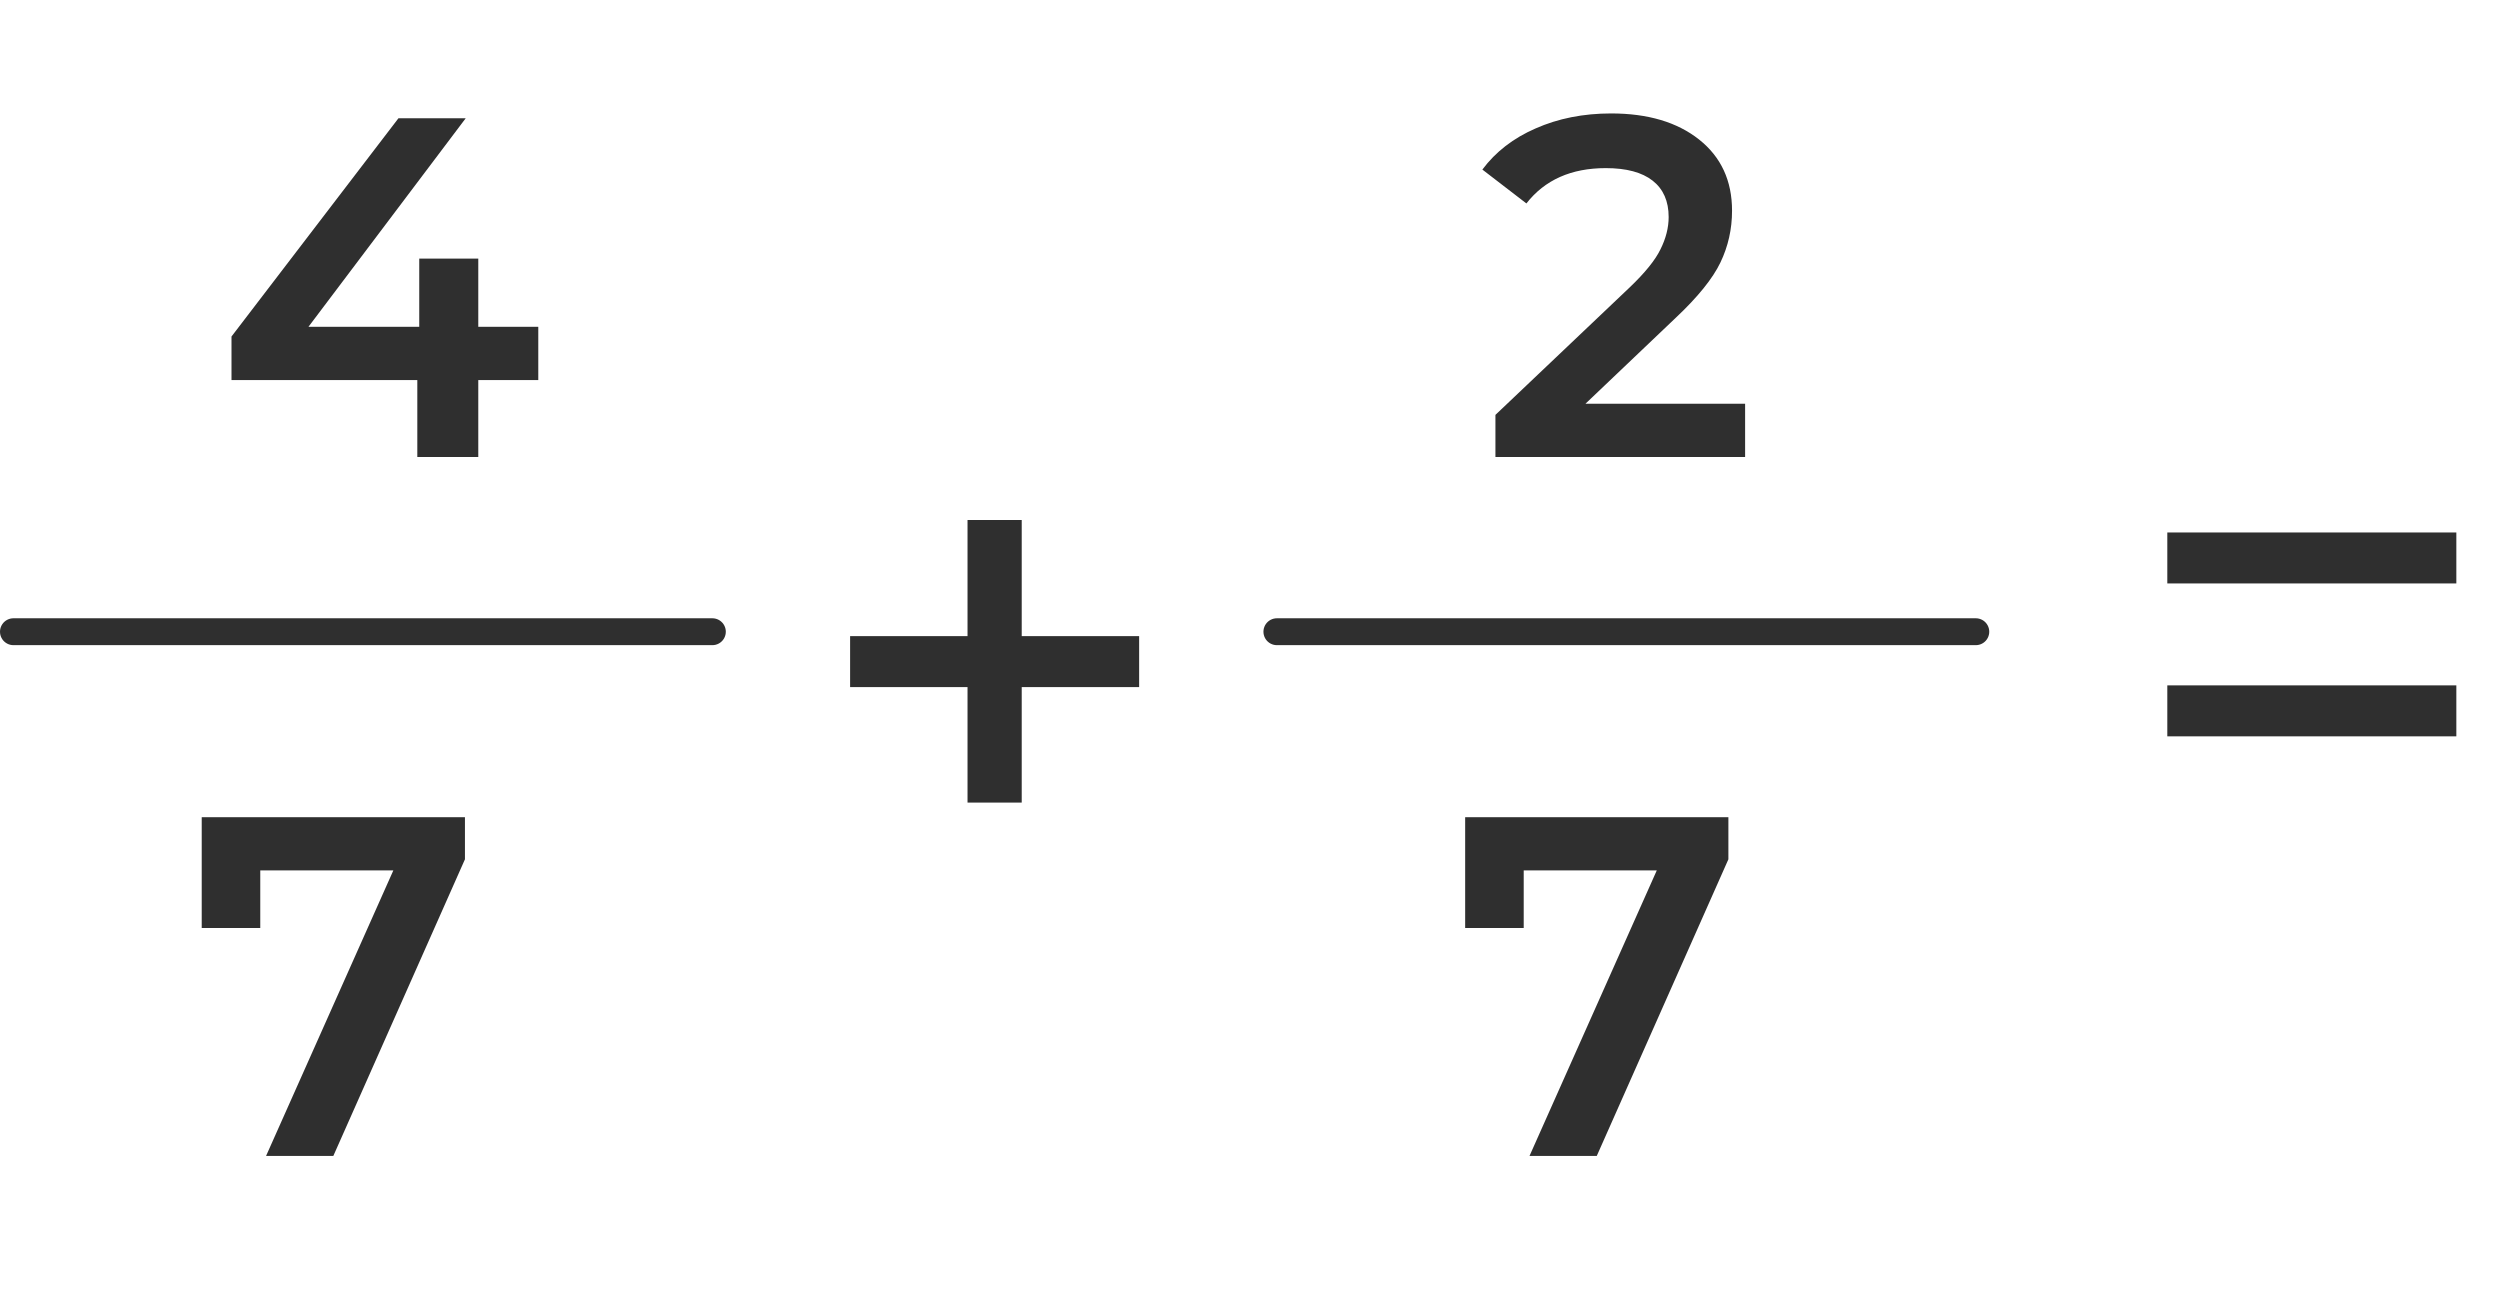
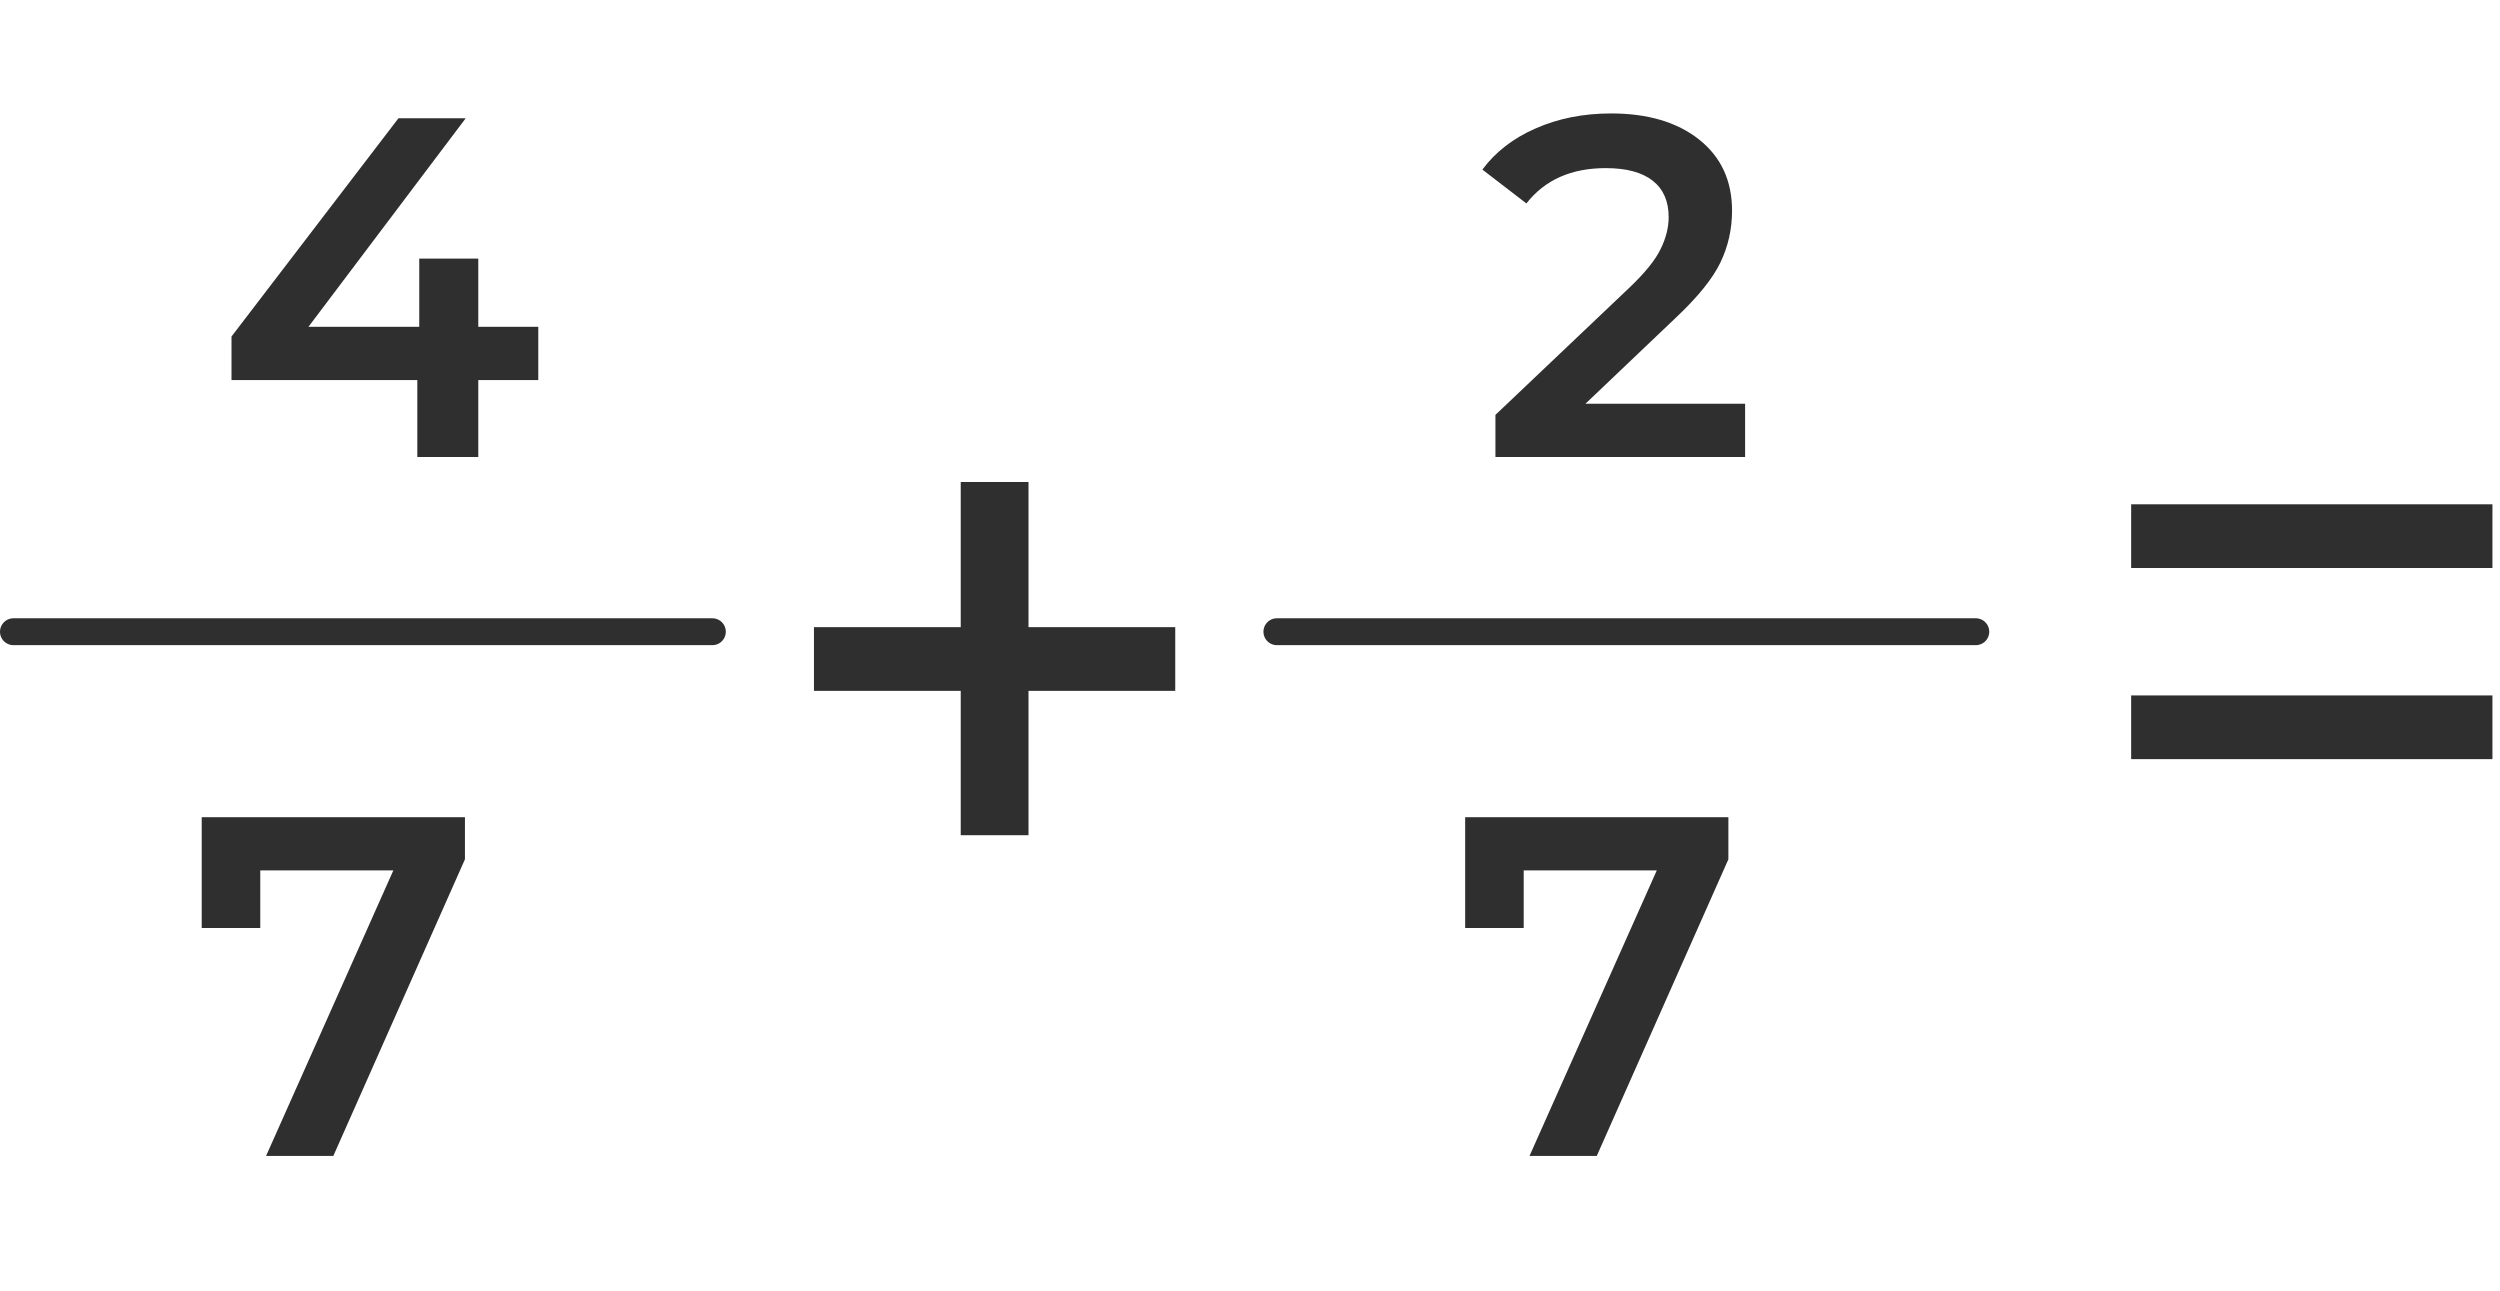
<svg xmlns="http://www.w3.org/2000/svg" width="93" height="48" viewBox="0 0 93 48" fill="none">
-   <path d="M80.624 19.808H91.376V21.704H80.624V19.808ZM80.624 25.496H91.376V27.392H80.624V25.496Z" fill="#2F2F2F" />
-   <path d="M42.376 25.56H38.008V29.856H35.992V25.56H31.624V23.664H35.992V19.344H38.008V23.664H42.376V25.56Z" fill="#2F2F2F" />
+   <path d="M79.279 18.76H92.719V21.13H79.279V18.76ZM79.279 25.87H92.719V28.24H79.279V25.87Z" fill="#2F2F2F" />
+   <path d="M43.719 25.7H38.26V31.07H35.739V25.7H30.279V23.33H35.739V17.93H38.26V23.33H43.719V25.7Z" fill="#2F2F2F" />
  <path d="M20.024 14.138H17.792V17H15.524V14.138H8.612V12.518L14.822 4.4H17.324L11.474 12.158H15.596V9.62H17.792V12.158H20.024V14.138Z" fill="#2F2F2F" />
  <line x1="0.5" y1="23.5" x2="26.5" y2="23.5" stroke="#2F2F2F" stroke-linecap="round" />
  <path d="M17.296 30.4V31.966L12.4 43H9.898L14.632 32.38H9.682V34.522H7.504V30.4H17.296Z" fill="#2F2F2F" />
  <path d="M64.918 15.02V17H55.63V15.434L60.634 10.682C61.198 10.142 61.576 9.674 61.768 9.278C61.972 8.87 62.074 8.468 62.074 8.072C62.074 7.484 61.876 7.034 61.48 6.722C61.084 6.41 60.502 6.254 59.734 6.254C58.45 6.254 57.466 6.692 56.782 7.568L55.144 6.308C55.636 5.648 56.296 5.138 57.124 4.778C57.964 4.406 58.9 4.22 59.932 4.22C61.3 4.22 62.392 4.544 63.208 5.192C64.024 5.84 64.432 6.722 64.432 7.838C64.432 8.522 64.288 9.164 64 9.764C63.712 10.364 63.16 11.048 62.344 11.816L58.978 15.02H64.918Z" fill="#2F2F2F" />
  <line x1="47.5" y1="23.5" x2="73.5" y2="23.5" stroke="#2F2F2F" stroke-linecap="round" />
  <path d="M64.296 30.4V31.966L59.4 43H56.898L61.632 32.38H56.682V34.522H54.504V30.4H64.296Z" fill="#2F2F2F" />
</svg>
